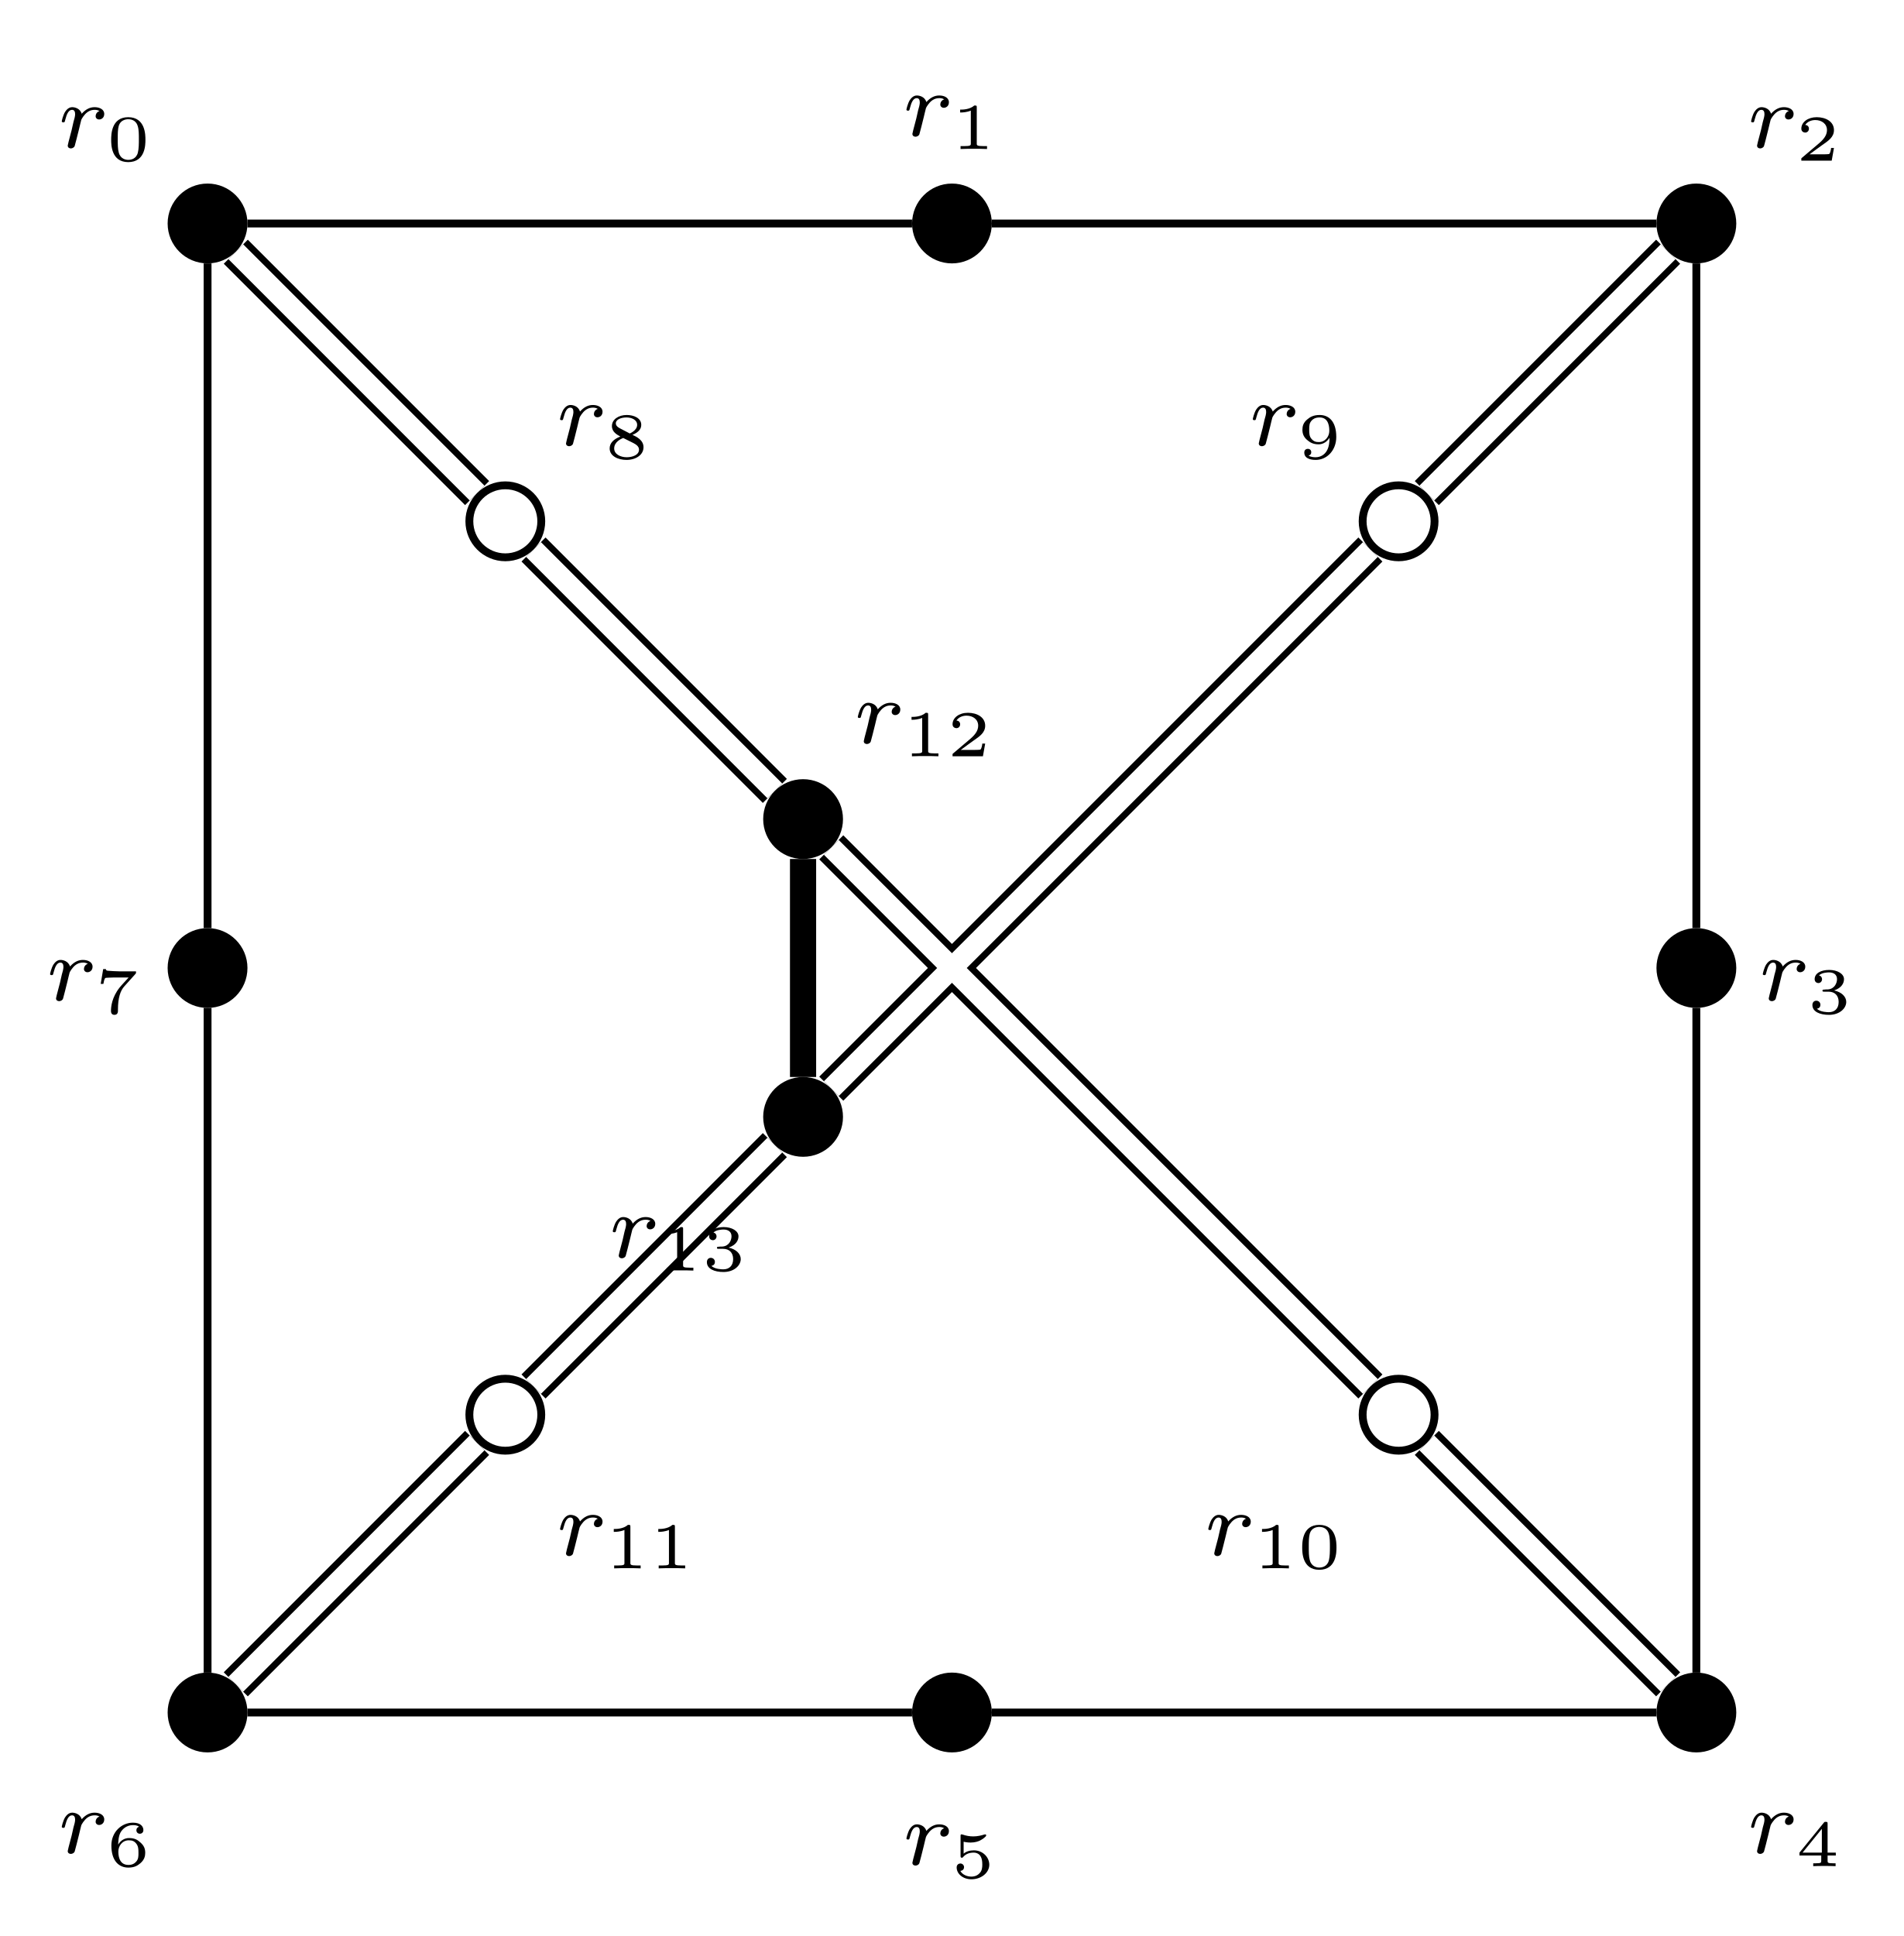
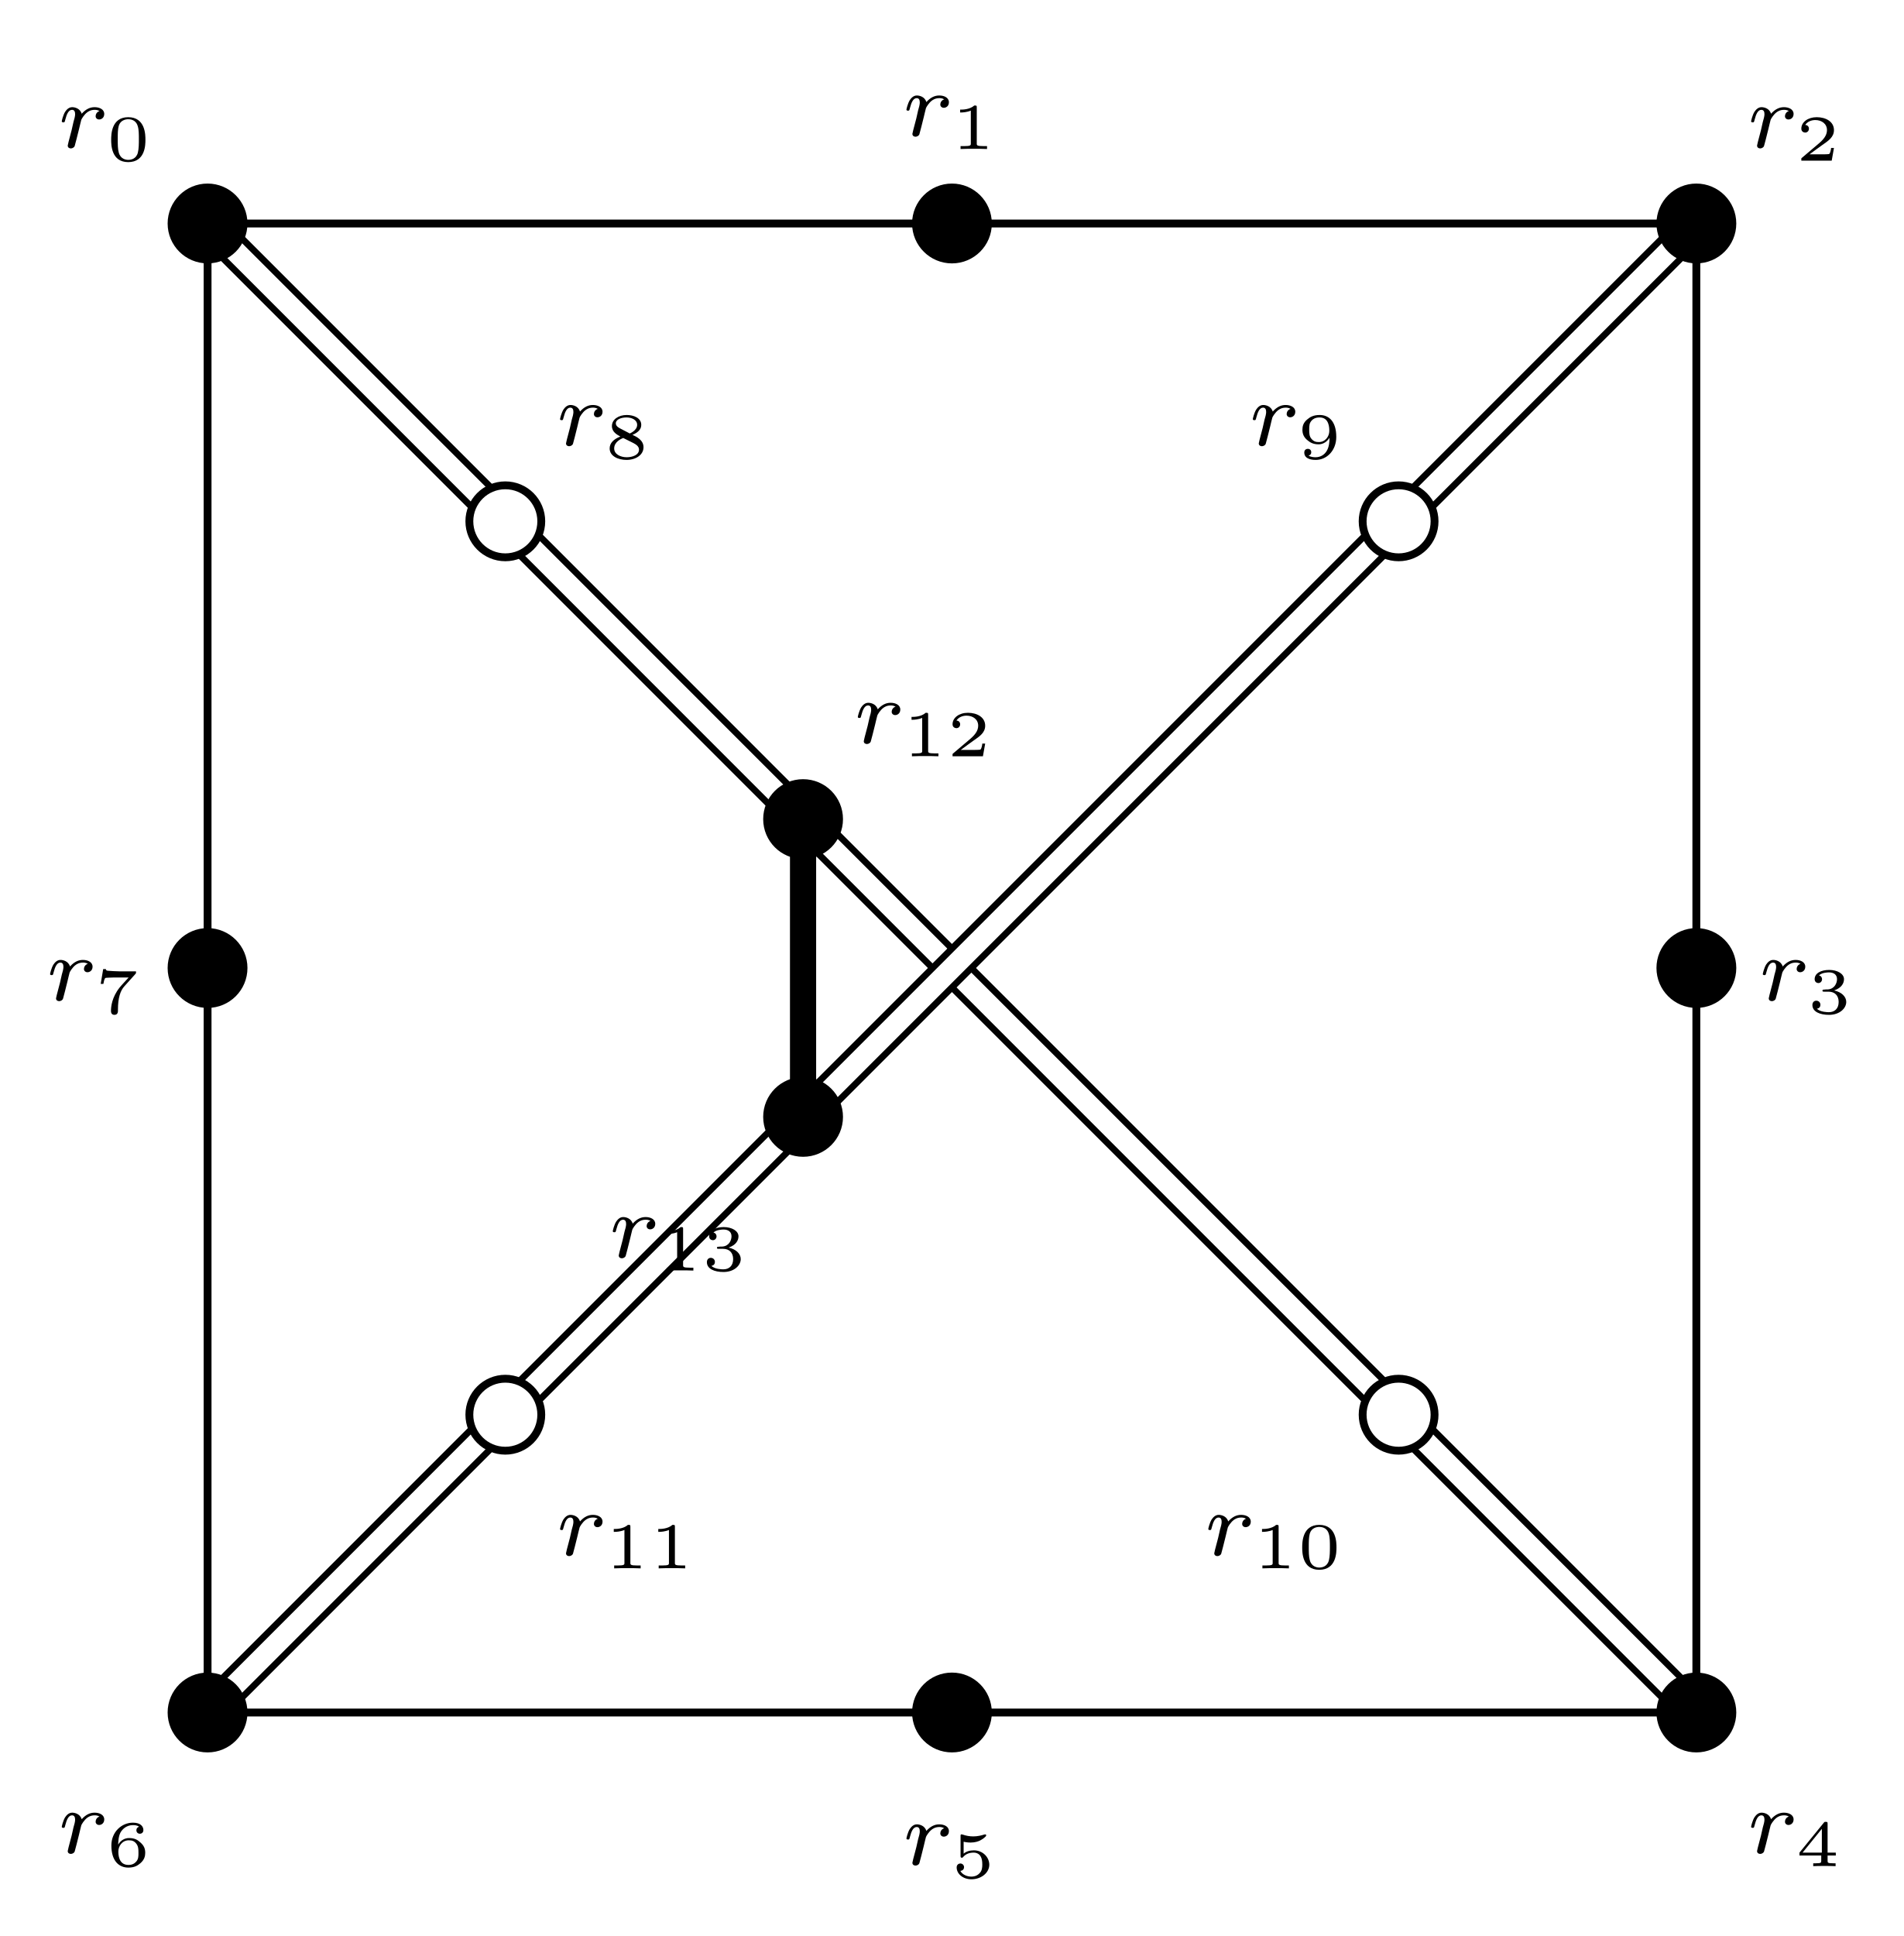
<svg xmlns="http://www.w3.org/2000/svg" xmlns:xlink="http://www.w3.org/1999/xlink" width="144.999pt" height="147.424pt" viewBox="0 0 144.999 147.424">
  <defs>
    <g>
      <g id="glyph-0-0">
        <path d="M 1.641 -1.406 C 1.641 -1.453 1.812 -2.078 1.812 -2.109 C 1.828 -2.172 2.031 -2.516 2.266 -2.688 C 2.328 -2.734 2.516 -2.875 2.828 -2.875 C 2.891 -2.875 3.062 -2.875 3.203 -2.781 C 2.984 -2.719 2.906 -2.516 2.906 -2.391 C 2.906 -2.25 3.016 -2.141 3.172 -2.141 C 3.344 -2.141 3.562 -2.266 3.562 -2.562 C 3.562 -2.922 3.188 -3.078 2.828 -3.078 C 2.469 -3.078 2.156 -2.922 1.844 -2.578 C 1.719 -3 1.297 -3.078 1.125 -3.078 C 0.875 -3.078 0.703 -2.906 0.578 -2.719 C 0.422 -2.453 0.328 -2.047 0.328 -2 C 0.328 -1.922 0.422 -1.922 0.453 -1.922 C 0.547 -1.922 0.547 -1.938 0.594 -2.125 C 0.703 -2.547 0.844 -2.875 1.109 -2.875 C 1.297 -2.875 1.344 -2.719 1.344 -2.531 C 1.344 -2.406 1.281 -2.141 1.219 -1.953 C 1.172 -1.766 1.109 -1.484 1.078 -1.328 L 0.844 -0.438 C 0.828 -0.344 0.781 -0.172 0.781 -0.156 C 0.781 0 0.906 0.062 1.016 0.062 C 1.125 0.062 1.266 0 1.312 -0.125 C 1.328 -0.172 1.406 -0.484 1.453 -0.656 Z M 1.641 -1.406 " />
      </g>
      <g id="glyph-1-0">
        <path d="M 3 -1.594 C 3 -1.953 3 -3.312 1.688 -3.312 C 0.391 -3.312 0.391 -1.953 0.391 -1.594 C 0.391 -1.234 0.391 0.109 1.688 0.109 C 3 0.109 3 -1.234 3 -1.594 Z M 1.688 -0.062 C 1.516 -0.062 1.094 -0.125 0.969 -0.625 C 0.891 -0.891 0.891 -1.25 0.891 -1.656 C 0.891 -2.031 0.891 -2.375 0.969 -2.656 C 1.094 -3.078 1.484 -3.156 1.688 -3.156 C 2.062 -3.156 2.328 -2.969 2.422 -2.609 C 2.5 -2.359 2.5 -1.953 2.5 -1.656 C 2.5 -1.312 2.5 -0.906 2.422 -0.609 C 2.297 -0.125 1.891 -0.062 1.688 -0.062 Z M 1.688 -0.062 " />
      </g>
      <g id="glyph-1-1">
        <path d="M 1.984 -3.172 C 1.984 -3.312 1.969 -3.312 1.797 -3.312 C 1.453 -3 0.891 -3 0.797 -3 L 0.719 -3 L 0.719 -2.781 L 0.797 -2.781 C 0.906 -2.781 1.234 -2.797 1.531 -2.922 L 1.531 -0.422 C 1.531 -0.281 1.531 -0.219 1 -0.219 L 0.75 -0.219 L 0.75 0 C 1.016 -0.016 1.469 -0.016 1.75 -0.016 C 2.047 -0.016 2.484 -0.016 2.766 0 L 2.766 -0.219 L 2.516 -0.219 C 1.984 -0.219 1.984 -0.281 1.984 -0.422 Z M 1.984 -3.172 " />
      </g>
      <g id="glyph-1-2">
        <path d="M 2.938 -0.969 L 2.719 -0.969 C 2.719 -0.875 2.656 -0.562 2.578 -0.516 C 2.547 -0.484 2.125 -0.484 2.047 -0.484 L 1.078 -0.484 C 1.406 -0.719 1.766 -1 2.062 -1.203 C 2.516 -1.516 2.938 -1.797 2.938 -2.328 C 2.938 -2.969 2.328 -3.312 1.625 -3.312 C 0.953 -3.312 0.453 -2.938 0.453 -2.438 C 0.453 -2.188 0.672 -2.141 0.75 -2.141 C 0.875 -2.141 1.031 -2.234 1.031 -2.438 C 1.031 -2.609 0.906 -2.719 0.75 -2.719 C 0.891 -2.953 1.188 -3.094 1.516 -3.094 C 2 -3.094 2.406 -2.812 2.406 -2.328 C 2.406 -1.906 2.109 -1.578 1.734 -1.266 L 0.516 -0.234 C 0.469 -0.188 0.453 -0.188 0.453 -0.156 L 0.453 0 L 2.766 0 Z M 2.938 -0.969 " />
      </g>
      <g id="glyph-1-3">
        <path d="M 1.641 -1.656 C 2.109 -1.656 2.406 -1.359 2.406 -0.875 C 2.406 -0.359 2.094 -0.094 1.656 -0.094 C 1.594 -0.094 1 -0.094 0.75 -0.359 C 0.953 -0.391 1.016 -0.531 1.016 -0.656 C 1.016 -0.844 0.875 -0.969 0.703 -0.969 C 0.547 -0.969 0.406 -0.859 0.406 -0.641 C 0.406 -0.125 0.984 0.109 1.672 0.109 C 2.484 0.109 2.984 -0.391 2.984 -0.875 C 2.984 -1.281 2.625 -1.625 2.062 -1.75 C 2.656 -1.953 2.812 -2.328 2.812 -2.609 C 2.812 -3.016 2.312 -3.312 1.688 -3.312 C 1.062 -3.312 0.578 -3.062 0.578 -2.609 C 0.578 -2.375 0.766 -2.312 0.859 -2.312 C 1 -2.312 1.141 -2.422 1.141 -2.609 C 1.141 -2.719 1.078 -2.859 0.906 -2.891 C 1.109 -3.109 1.562 -3.125 1.672 -3.125 C 2.031 -3.125 2.281 -2.953 2.281 -2.609 C 2.281 -2.312 2.094 -1.859 1.578 -1.828 C 1.438 -1.828 1.422 -1.828 1.281 -1.812 C 1.234 -1.812 1.172 -1.812 1.172 -1.734 C 1.172 -1.656 1.219 -1.656 1.312 -1.656 Z M 1.641 -1.656 " />
      </g>
      <g id="glyph-1-4">
        <path d="M 3.078 -0.812 L 3.078 -1.031 L 2.453 -1.031 L 2.453 -3.219 C 2.453 -3.344 2.453 -3.375 2.312 -3.375 C 2.219 -3.375 2.219 -3.375 2.156 -3.297 L 0.312 -1.031 L 0.312 -0.812 L 1.969 -0.812 L 1.969 -0.422 C 1.969 -0.266 1.969 -0.219 1.547 -0.219 L 1.359 -0.219 L 1.359 0 C 1.594 -0.016 1.922 -0.016 2.219 -0.016 C 2.5 -0.016 2.828 -0.016 3.062 0 L 3.062 -0.219 L 2.891 -0.219 C 2.453 -0.219 2.453 -0.266 2.453 -0.422 L 2.453 -0.812 Z M 2.016 -2.844 L 2.016 -1.031 L 0.547 -1.031 Z M 2.016 -2.844 " />
      </g>
      <g id="glyph-1-5">
        <path d="M 0.984 -2.75 C 1.234 -2.688 1.469 -2.688 1.516 -2.688 C 1.859 -2.688 2.109 -2.781 2.234 -2.844 C 2.359 -2.906 2.703 -3.125 2.703 -3.234 C 2.703 -3.312 2.641 -3.312 2.625 -3.312 C 2.609 -3.312 2.609 -3.312 2.547 -3.297 C 2.359 -3.234 2.047 -3.156 1.719 -3.156 C 1.438 -3.156 1.172 -3.203 0.906 -3.297 C 0.844 -3.312 0.844 -3.312 0.828 -3.312 C 0.75 -3.312 0.75 -3.266 0.75 -3.188 L 0.75 -1.688 C 0.75 -1.594 0.75 -1.531 0.859 -1.531 C 0.906 -1.531 0.906 -1.547 0.953 -1.594 C 1.141 -1.812 1.406 -1.922 1.75 -1.922 C 2.031 -1.922 2.203 -1.766 2.266 -1.656 C 2.375 -1.484 2.406 -1.266 2.406 -1.016 C 2.406 -0.812 2.391 -0.531 2.188 -0.344 C 1.969 -0.109 1.688 -0.094 1.578 -0.094 C 1.25 -0.094 0.891 -0.234 0.734 -0.531 C 0.938 -0.547 1.016 -0.688 1.016 -0.812 C 1.016 -0.969 0.891 -1.094 0.734 -1.094 C 0.625 -1.094 0.453 -1.016 0.453 -0.797 C 0.453 -0.297 0.938 0.109 1.578 0.109 C 2.328 0.109 2.938 -0.391 2.938 -1 C 2.938 -1.562 2.453 -2.094 1.766 -2.094 C 1.453 -2.094 1.188 -2.016 0.984 -1.844 Z M 0.984 -2.75 " />
      </g>
      <g id="glyph-1-6">
        <path d="M 0.922 -1.641 C 0.938 -1.859 0.938 -2.266 1.109 -2.578 C 1.266 -2.844 1.578 -3.125 2.047 -3.125 C 2.141 -3.125 2.375 -3.125 2.516 -3 C 2.438 -2.984 2.312 -2.906 2.312 -2.734 C 2.312 -2.578 2.422 -2.469 2.578 -2.469 C 2.656 -2.469 2.844 -2.516 2.844 -2.75 C 2.844 -3.016 2.641 -3.312 2.047 -3.312 C 1.188 -3.312 0.406 -2.609 0.406 -1.578 C 0.406 -0.391 0.984 0.109 1.703 0.109 C 2.203 0.109 2.438 -0.078 2.609 -0.219 C 2.922 -0.484 2.984 -0.766 2.984 -1.016 C 2.984 -1.328 2.891 -1.562 2.625 -1.797 C 2.406 -2 2.188 -2.141 1.75 -2.141 C 1.453 -2.141 1.141 -2 0.922 -1.641 Z M 1.703 -0.094 C 0.938 -0.094 0.938 -0.922 0.938 -1.125 C 0.938 -1.516 1.219 -1.969 1.734 -1.969 C 2 -1.969 2.156 -1.906 2.312 -1.703 C 2.453 -1.516 2.469 -1.312 2.469 -1.031 C 2.469 -0.734 2.469 -0.547 2.297 -0.344 C 2.156 -0.188 1.984 -0.094 1.703 -0.094 Z M 1.703 -0.094 " />
      </g>
      <g id="glyph-1-7">
        <path d="M 3.109 -2.984 C 3.156 -3.031 3.156 -3.047 3.172 -3.078 L 3.172 -3.203 L 1.953 -3.203 C 1.828 -3.203 1.094 -3.234 1.016 -3.25 C 0.891 -3.266 0.891 -3.312 0.875 -3.375 L 0.672 -3.375 L 0.484 -2.25 L 0.688 -2.25 C 0.703 -2.328 0.75 -2.641 0.844 -2.703 C 0.875 -2.719 1.344 -2.734 1.422 -2.734 L 2.609 -2.734 C 2.391 -2.484 2.125 -2.219 1.922 -1.969 C 1.328 -1.219 1.266 -0.5 1.266 -0.188 C 1.266 0.078 1.438 0.109 1.531 0.109 C 1.797 0.109 1.797 -0.141 1.797 -0.203 L 1.797 -0.297 C 1.797 -1.188 1.984 -1.734 2.281 -2.062 Z M 3.109 -2.984 " />
      </g>
      <g id="glyph-1-8">
        <path d="M 2.141 -1.797 C 2.656 -2.016 2.812 -2.281 2.812 -2.562 C 2.812 -3.078 2.25 -3.312 1.703 -3.312 C 1.078 -3.312 0.578 -2.969 0.578 -2.469 C 0.578 -2.016 0.969 -1.812 1.219 -1.672 C 0.703 -1.469 0.406 -1.172 0.406 -0.766 C 0.406 -0.172 1.062 0.109 1.688 0.109 C 2.391 0.109 2.984 -0.266 2.984 -0.859 C 2.984 -1.391 2.469 -1.656 2.141 -1.797 Z M 1.156 -2.312 C 0.953 -2.422 0.875 -2.547 0.875 -2.672 C 0.875 -2.984 1.297 -3.125 1.688 -3.125 C 2.094 -3.125 2.5 -2.938 2.5 -2.562 C 2.5 -2.125 1.938 -1.906 1.938 -1.906 C 1.922 -1.906 1.922 -1.906 1.875 -1.938 Z M 1.438 -1.562 L 2.219 -1.172 C 2.391 -1.078 2.641 -0.938 2.641 -0.672 C 2.641 -0.266 2.141 -0.094 1.703 -0.094 C 1.25 -0.094 0.75 -0.312 0.75 -0.766 C 0.75 -1.266 1.281 -1.5 1.438 -1.562 Z M 1.438 -1.562 " />
      </g>
      <g id="glyph-1-9">
        <path d="M 2.469 -1.578 C 2.469 -1.266 2.438 -0.891 2.266 -0.594 C 2.109 -0.312 1.812 -0.094 1.406 -0.094 C 1.359 -0.094 1.047 -0.094 0.875 -0.219 C 1 -0.25 1.078 -0.344 1.078 -0.469 C 1.078 -0.641 0.969 -0.734 0.812 -0.734 C 0.734 -0.734 0.547 -0.688 0.547 -0.453 C 0.547 0.109 1.281 0.109 1.422 0.109 C 2.266 0.109 2.984 -0.609 2.984 -1.641 C 2.984 -2.844 2.406 -3.312 1.719 -3.312 C 1.219 -3.312 0.969 -3.141 0.766 -2.969 C 0.469 -2.719 0.406 -2.453 0.406 -2.188 C 0.406 -1.906 0.484 -1.656 0.75 -1.422 C 0.984 -1.219 1.219 -1.078 1.641 -1.078 C 1.844 -1.078 2.203 -1.156 2.469 -1.578 Z M 1.656 -1.25 C 1.453 -1.25 1.266 -1.281 1.078 -1.516 C 0.938 -1.688 0.922 -1.906 0.922 -2.188 C 0.922 -2.547 0.938 -2.703 1.125 -2.906 C 1.203 -2.984 1.359 -3.125 1.719 -3.125 C 2.453 -3.125 2.453 -2.312 2.453 -2.094 C 2.453 -1.688 2.156 -1.25 1.656 -1.25 Z M 1.656 -1.25 " />
      </g>
    </g>
+     <clipPath id="clip-0">
+       <path clip-rule="nonzero" d="M 69 71 L 145 71 L 145 147.426 L 69 147.426 Z M 69 71 " />
+     </clipPath>
+     <clipPath id="clip-1">
+       <path clip-rule="nonzero" d="M 83 85 L 145 85 L 145 147.426 L 83 147.426 Z M 83 85 " />
+     </clipPath>
+     <clipPath id="clip-2">
+       <path clip-rule="nonzero" d="M 0 71 L 76 71 L 76 147.426 L 0 147.426 Z M 0 71 " />
+     </clipPath>
+     <clipPath id="clip-3">
+       <path clip-rule="nonzero" d="M 0 85 L 62 85 L 62 147.426 L 0 147.426 Z M 0 85 " />
+     </clipPath>
  </defs>
-   <path fill="none" stroke-width="0.598" stroke-linecap="butt" stroke-linejoin="miter" stroke="rgb(0%, 0%, 0%)" stroke-opacity="1" stroke-miterlimit="10" d="M 3.037 -0.001 L 53.654 -0.001 " transform="matrix(1, 0, 0, -1, 15.807, 17.019)" />
-   <path fill="none" stroke-width="0.598" stroke-linecap="butt" stroke-linejoin="miter" stroke="rgb(0%, 0%, 0%)" stroke-opacity="1" stroke-miterlimit="10" d="M 59.732 -0.001 L 110.345 -0.001 " transform="matrix(1, 0, 0, -1, 15.807, 17.019)" />
-   <path fill="none" stroke-width="0.598" stroke-linecap="butt" stroke-linejoin="miter" stroke="rgb(0%, 0%, 0%)" stroke-opacity="1" stroke-miterlimit="10" d="M 113.384 -3.04 L 113.384 -53.653 " transform="matrix(1, 0, 0, -1, 15.807, 17.019)" />
-   <path fill="none" stroke-width="0.598" stroke-linecap="butt" stroke-linejoin="miter" stroke="rgb(0%, 0%, 0%)" stroke-opacity="1" stroke-miterlimit="10" d="M 113.384 -59.731 L 113.384 -110.348 " transform="matrix(1, 0, 0, -1, 15.807, 17.019)" />
-   <path fill="none" stroke-width="0.598" stroke-linecap="butt" stroke-linejoin="miter" stroke="rgb(0%, 0%, 0%)" stroke-opacity="1" stroke-miterlimit="10" d="M 110.345 -113.387 L 59.732 -113.387 " transform="matrix(1, 0, 0, -1, 15.807, 17.019)" />
-   <path fill="none" stroke-width="0.598" stroke-linecap="butt" stroke-linejoin="miter" stroke="rgb(0%, 0%, 0%)" stroke-opacity="1" stroke-miterlimit="10" d="M 53.654 -113.387 L 3.037 -113.387 " transform="matrix(1, 0, 0, -1, 15.807, 17.019)" />
-   <path fill="none" stroke-width="0.598" stroke-linecap="butt" stroke-linejoin="miter" stroke="rgb(0%, 0%, 0%)" stroke-opacity="1" stroke-miterlimit="10" d="M 0.002 -110.348 L 0.002 -59.731 " transform="matrix(1, 0, 0, -1, 15.807, 17.019)" />
-   <path fill="none" stroke-width="0.598" stroke-linecap="butt" stroke-linejoin="miter" stroke="rgb(0%, 0%, 0%)" stroke-opacity="1" stroke-miterlimit="10" d="M 0.002 -53.653 L 0.002 -3.04 " transform="matrix(1, 0, 0, -1, 15.807, 17.019)" />
-   <path fill="none" stroke-width="2.59" stroke-linecap="butt" stroke-linejoin="miter" stroke="rgb(0%, 0%, 0%)" stroke-opacity="1" stroke-miterlimit="10" d="M 2.15 -2.149 L 20.529 -20.528 M 111.236 -2.149 L 92.857 -20.528 M 111.236 -111.239 L 92.857 -92.856 M 2.15 -111.239 L 20.529 -92.856 M 24.826 -24.825 L 43.205 -43.208 M 47.502 -47.504 L 88.56 -88.559 M 88.56 -24.825 L 47.502 -65.883 M 43.205 -70.18 L 24.826 -88.559 " transform="matrix(1, 0, 0, -1, 15.807, 17.019)" />
-   <path fill="none" stroke-width="1.594" stroke-linecap="butt" stroke-linejoin="miter" stroke="rgb(100%, 100%, 100%)" stroke-opacity="1" stroke-miterlimit="10" d="M 2.15 -2.149 L 20.529 -20.528 M 111.236 -2.149 L 92.857 -20.528 M 111.236 -111.239 L 92.857 -92.856 M 2.15 -111.239 L 20.529 -92.856 M 24.826 -24.825 L 43.205 -43.208 M 47.502 -47.504 L 88.56 -88.559 M 88.56 -24.825 L 47.502 -65.883 M 43.205 -70.18 L 24.826 -88.559 " transform="matrix(1, 0, 0, -1, 15.807, 17.019)" />
-   <path fill="none" stroke-width="1.993" stroke-linecap="butt" stroke-linejoin="miter" stroke="rgb(0%, 0%, 0%)" stroke-opacity="1" stroke-miterlimit="10" d="M 45.353 -48.391 L 45.353 -64.993 " transform="matrix(1, 0, 0, -1, 15.807, 17.019)" />
+   <path fill="none" stroke-width="0.598" stroke-linecap="butt" stroke-linejoin="miter" stroke="rgb(0%, 0%, 0%)" stroke-opacity="1" stroke-miterlimit="10" d="M 0.002 -0.001 L 56.693 -0.001 " transform="matrix(1, 0, 0, -1, 15.807, 17.019)" />
+   <path fill="none" stroke-width="0.598" stroke-linecap="butt" stroke-linejoin="miter" stroke="rgb(0%, 0%, 0%)" stroke-opacity="1" stroke-miterlimit="10" d="M 56.693 -0.001 L 113.384 -0.001 " transform="matrix(1, 0, 0, -1, 15.807, 17.019)" />
+   <path fill="none" stroke-width="0.598" stroke-linecap="butt" stroke-linejoin="miter" stroke="rgb(0%, 0%, 0%)" stroke-opacity="1" stroke-miterlimit="10" d="M 113.384 -0.001 L 113.384 -56.692 " transform="matrix(1, 0, 0, -1, 15.807, 17.019)" />
+   <path fill="none" stroke-width="0.598" stroke-linecap="butt" stroke-linejoin="miter" stroke="rgb(0%, 0%, 0%)" stroke-opacity="1" stroke-miterlimit="10" d="M 113.384 -56.692 L 113.384 -113.387 " transform="matrix(1, 0, 0, -1, 15.807, 17.019)" />
+   <path fill="none" stroke-width="0.598" stroke-linecap="butt" stroke-linejoin="miter" stroke="rgb(0%, 0%, 0%)" stroke-opacity="1" stroke-miterlimit="10" d="M 113.384 -113.387 L 56.693 -113.387 " transform="matrix(1, 0, 0, -1, 15.807, 17.019)" />
+   <path fill="none" stroke-width="0.598" stroke-linecap="butt" stroke-linejoin="miter" stroke="rgb(0%, 0%, 0%)" stroke-opacity="1" stroke-miterlimit="10" d="M 56.693 -113.387 L 0.002 -113.387 " transform="matrix(1, 0, 0, -1, 15.807, 17.019)" />
+   <path fill="none" stroke-width="0.598" stroke-linecap="butt" stroke-linejoin="miter" stroke="rgb(0%, 0%, 0%)" stroke-opacity="1" stroke-miterlimit="10" d="M 0.002 -113.387 L 0.002 -56.692 " transform="matrix(1, 0, 0, -1, 15.807, 17.019)" />
+   <path fill="none" stroke-width="0.598" stroke-linecap="butt" stroke-linejoin="miter" stroke="rgb(0%, 0%, 0%)" stroke-opacity="1" stroke-miterlimit="10" d="M 0.002 -56.692 L 0.002 -0.001 " transform="matrix(1, 0, 0, -1, 15.807, 17.019)" />
+   <path fill="none" stroke-width="2.59" stroke-linecap="butt" stroke-linejoin="miter" stroke="rgb(0%, 0%, 0%)" stroke-opacity="1" stroke-miterlimit="10" d="M 0.002 -0.001 L 22.677 -22.676 " transform="matrix(1, 0, 0, -1, 15.807, 17.019)" />
+   <path fill="none" stroke-width="1.594" stroke-linecap="butt" stroke-linejoin="miter" stroke="rgb(100%, 100%, 100%)" stroke-opacity="1" stroke-miterlimit="10" d="M 0.002 -0.001 L 22.677 -22.676 " transform="matrix(1, 0, 0, -1, 15.807, 17.019)" />
+   <path fill="none" stroke-width="2.59" stroke-linecap="butt" stroke-linejoin="miter" stroke="rgb(0%, 0%, 0%)" stroke-opacity="1" stroke-miterlimit="10" d="M 113.384 -0.001 L 90.709 -22.676 " transform="matrix(1, 0, 0, -1, 15.807, 17.019)" />
+   <path fill="none" stroke-width="1.594" stroke-linecap="butt" stroke-linejoin="miter" stroke="rgb(100%, 100%, 100%)" stroke-opacity="1" stroke-miterlimit="10" d="M 113.384 -0.001 L 90.709 -22.676 " transform="matrix(1, 0, 0, -1, 15.807, 17.019)" />
+   <g clip-path="url(#clip-0)">
+     <path fill="none" stroke-width="2.59" stroke-linecap="butt" stroke-linejoin="miter" stroke="rgb(0%, 0%, 0%)" stroke-opacity="1" stroke-miterlimit="10" d="M 113.384 -113.387 L 90.709 -90.708 " transform="matrix(1, 0, 0, -1, 15.807, 17.019)" />
+   </g>
+   <g clip-path="url(#clip-1)">
+     <path fill="none" stroke-width="1.594" stroke-linecap="butt" stroke-linejoin="miter" stroke="rgb(100%, 100%, 100%)" stroke-opacity="1" stroke-miterlimit="10" d="M 113.384 -113.387 L 90.709 -90.708 " transform="matrix(1, 0, 0, -1, 15.807, 17.019)" />
+   </g>
+   <g clip-path="url(#clip-2)">
+     <path fill="none" stroke-width="2.59" stroke-linecap="butt" stroke-linejoin="miter" stroke="rgb(0%, 0%, 0%)" stroke-opacity="1" stroke-miterlimit="10" d="M 0.002 -113.387 L 22.677 -90.708 " transform="matrix(1, 0, 0, -1, 15.807, 17.019)" />
+   </g>
+   <g clip-path="url(#clip-3)">
+     <path fill="none" stroke-width="1.594" stroke-linecap="butt" stroke-linejoin="miter" stroke="rgb(100%, 100%, 100%)" stroke-opacity="1" stroke-miterlimit="10" d="M 0.002 -113.387 L 22.677 -90.708 " transform="matrix(1, 0, 0, -1, 15.807, 17.019)" />
+   </g>
+   <path fill="none" stroke-width="2.59" stroke-linecap="butt" stroke-linejoin="miter" stroke="rgb(0%, 0%, 0%)" stroke-opacity="1" stroke-miterlimit="10" d="M 22.677 -22.676 L 45.353 -45.356 " transform="matrix(1, 0, 0, -1, 15.807, 17.019)" />
+   <path fill="none" stroke-width="1.594" stroke-linecap="butt" stroke-linejoin="miter" stroke="rgb(100%, 100%, 100%)" stroke-opacity="1" stroke-miterlimit="10" d="M 22.677 -22.676 L 45.353 -45.356 " transform="matrix(1, 0, 0, -1, 15.807, 17.019)" />
+   <path fill="none" stroke-width="2.59" stroke-linecap="butt" stroke-linejoin="miter" stroke="rgb(0%, 0%, 0%)" stroke-opacity="1" stroke-miterlimit="10" d="M 45.353 -45.356 L 90.709 -90.708 " transform="matrix(1, 0, 0, -1, 15.807, 17.019)" />
+   <path fill="none" stroke-width="1.594" stroke-linecap="butt" stroke-linejoin="miter" stroke="rgb(100%, 100%, 100%)" stroke-opacity="1" stroke-miterlimit="10" d="M 45.353 -45.356 L 90.709 -90.708 " transform="matrix(1, 0, 0, -1, 15.807, 17.019)" />
+   <path fill="none" stroke-width="2.59" stroke-linecap="butt" stroke-linejoin="miter" stroke="rgb(0%, 0%, 0%)" stroke-opacity="1" stroke-miterlimit="10" d="M 90.709 -22.676 L 45.353 -68.032 " transform="matrix(1, 0, 0, -1, 15.807, 17.019)" />
+   <path fill="none" stroke-width="1.594" stroke-linecap="butt" stroke-linejoin="miter" stroke="rgb(100%, 100%, 100%)" stroke-opacity="1" stroke-miterlimit="10" d="M 90.709 -22.676 L 45.353 -68.032 " transform="matrix(1, 0, 0, -1, 15.807, 17.019)" />
+   <path fill="none" stroke-width="2.59" stroke-linecap="butt" stroke-linejoin="miter" stroke="rgb(0%, 0%, 0%)" stroke-opacity="1" stroke-miterlimit="10" d="M 45.353 -68.032 L 22.677 -90.708 " transform="matrix(1, 0, 0, -1, 15.807, 17.019)" />
+   <path fill="none" stroke-width="1.594" stroke-linecap="butt" stroke-linejoin="miter" stroke="rgb(100%, 100%, 100%)" stroke-opacity="1" stroke-miterlimit="10" d="M 45.353 -68.032 L 22.677 -90.708 " transform="matrix(1, 0, 0, -1, 15.807, 17.019)" />
+   <path fill="none" stroke-width="1.993" stroke-linecap="butt" stroke-linejoin="miter" stroke="rgb(0%, 0%, 0%)" stroke-opacity="1" stroke-miterlimit="10" d="M 45.353 -45.356 L 45.353 -68.032 " transform="matrix(1, 0, 0, -1, 15.807, 17.019)" />
  <path fill-rule="nonzero" fill="rgb(0%, 0%, 0%)" fill-opacity="1" stroke-width="0.598" stroke-linecap="butt" stroke-linejoin="miter" stroke="rgb(0%, 0%, 0%)" stroke-opacity="1" stroke-miterlimit="10" d="M 2.74 -0.001 C 2.74 1.511 1.513 2.742 0.002 2.742 C -1.514 2.742 -2.741 1.511 -2.741 -0.001 C -2.741 -1.512 -1.514 -2.739 0.002 -2.739 C 1.513 -2.739 2.74 -1.512 2.74 -0.001 Z M 2.74 -0.001 " transform="matrix(1, 0, 0, -1, 15.807, 17.019)" />
  <g fill="rgb(0%, 0%, 0%)" fill-opacity="1">
    <use xlink:href="#glyph-0-0" x="4.377" y="11.239" />
  </g>
  <g fill="rgb(0%, 0%, 0%)" fill-opacity="1">
    <use xlink:href="#glyph-1-0" x="8.076" y="12.236" />
  </g>
  <path fill-rule="nonzero" fill="rgb(0%, 0%, 0%)" fill-opacity="1" stroke-width="0.598" stroke-linecap="butt" stroke-linejoin="miter" stroke="rgb(0%, 0%, 0%)" stroke-opacity="1" stroke-miterlimit="10" d="M 59.431 -0.001 C 59.431 1.511 58.205 2.742 56.693 2.742 C 55.181 2.742 53.955 1.511 53.955 -0.001 C 53.955 -1.512 55.181 -2.739 56.693 -2.739 C 58.205 -2.739 59.431 -1.512 59.431 -0.001 Z M 59.431 -0.001 " transform="matrix(1, 0, 0, -1, 15.807, 17.019)" />
  <g fill="rgb(0%, 0%, 0%)" fill-opacity="1">
    <use xlink:href="#glyph-0-0" x="68.706" y="10.349" />
  </g>
  <g fill="rgb(0%, 0%, 0%)" fill-opacity="1">
    <use xlink:href="#glyph-1-1" x="72.405" y="11.346" />
  </g>
  <path fill-rule="nonzero" fill="rgb(0%, 0%, 0%)" fill-opacity="1" stroke-width="0.598" stroke-linecap="butt" stroke-linejoin="miter" stroke="rgb(0%, 0%, 0%)" stroke-opacity="1" stroke-miterlimit="10" d="M 116.127 -0.001 C 116.127 1.511 114.9 2.742 113.384 2.742 C 111.873 2.742 110.646 1.511 110.646 -0.001 C 110.646 -1.512 111.873 -2.739 113.384 -2.739 C 114.9 -2.739 116.127 -1.512 116.127 -0.001 Z M 116.127 -0.001 " transform="matrix(1, 0, 0, -1, 15.807, 17.019)" />
  <g fill="rgb(0%, 0%, 0%)" fill-opacity="1">
    <use xlink:href="#glyph-0-0" x="133.035" y="11.239" />
  </g>
  <g fill="rgb(0%, 0%, 0%)" fill-opacity="1">
    <use xlink:href="#glyph-1-2" x="136.734" y="12.236" />
  </g>
  <path fill-rule="nonzero" fill="rgb(0%, 0%, 0%)" fill-opacity="1" stroke-width="0.598" stroke-linecap="butt" stroke-linejoin="miter" stroke="rgb(0%, 0%, 0%)" stroke-opacity="1" stroke-miterlimit="10" d="M 116.127 -56.692 C 116.127 -55.18 114.9 -53.954 113.384 -53.954 C 111.873 -53.954 110.646 -55.18 110.646 -56.692 C 110.646 -58.208 111.873 -59.434 113.384 -59.434 C 114.9 -59.434 116.127 -58.208 116.127 -56.692 Z M 116.127 -56.692 " transform="matrix(1, 0, 0, -1, 15.807, 17.019)" />
  <g fill="rgb(0%, 0%, 0%)" fill-opacity="1">
    <use xlink:href="#glyph-0-0" x="133.925" y="76.175" />
  </g>
  <g fill="rgb(0%, 0%, 0%)" fill-opacity="1">
    <use xlink:href="#glyph-1-3" x="137.624" y="77.171" />
  </g>
  <path fill-rule="nonzero" fill="rgb(0%, 0%, 0%)" fill-opacity="1" stroke-width="0.598" stroke-linecap="butt" stroke-linejoin="miter" stroke="rgb(0%, 0%, 0%)" stroke-opacity="1" stroke-miterlimit="10" d="M 116.127 -113.387 C 116.127 -111.872 114.9 -110.645 113.384 -110.645 C 111.873 -110.645 110.646 -111.872 110.646 -113.387 C 110.646 -114.899 111.873 -116.126 113.384 -116.126 C 114.9 -116.126 116.127 -114.899 116.127 -113.387 Z M 116.127 -113.387 " transform="matrix(1, 0, 0, -1, 15.807, 17.019)" />
  <g fill="rgb(0%, 0%, 0%)" fill-opacity="1">
    <use xlink:href="#glyph-0-0" x="133.035" y="141.11" />
  </g>
  <g fill="rgb(0%, 0%, 0%)" fill-opacity="1">
    <use xlink:href="#glyph-1-4" x="136.734" y="142.106" />
  </g>
  <path fill-rule="nonzero" fill="rgb(0%, 0%, 0%)" fill-opacity="1" stroke-width="0.598" stroke-linecap="butt" stroke-linejoin="miter" stroke="rgb(0%, 0%, 0%)" stroke-opacity="1" stroke-miterlimit="10" d="M 59.431 -113.387 C 59.431 -111.872 58.205 -110.645 56.693 -110.645 C 55.181 -110.645 53.955 -111.872 53.955 -113.387 C 53.955 -114.899 55.181 -116.126 56.693 -116.126 C 58.205 -116.126 59.431 -114.899 59.431 -113.387 Z M 59.431 -113.387 " transform="matrix(1, 0, 0, -1, 15.807, 17.019)" />
  <g fill="rgb(0%, 0%, 0%)" fill-opacity="1">
    <use xlink:href="#glyph-0-0" x="68.706" y="142" />
  </g>
  <g fill="rgb(0%, 0%, 0%)" fill-opacity="1">
    <use xlink:href="#glyph-1-5" x="72.405" y="142.996" />
  </g>
  <path fill-rule="nonzero" fill="rgb(0%, 0%, 0%)" fill-opacity="1" stroke-width="0.598" stroke-linecap="butt" stroke-linejoin="miter" stroke="rgb(0%, 0%, 0%)" stroke-opacity="1" stroke-miterlimit="10" d="M 2.74 -113.387 C 2.74 -111.872 1.513 -110.645 0.002 -110.645 C -1.514 -110.645 -2.741 -111.872 -2.741 -113.387 C -2.741 -114.899 -1.514 -116.126 0.002 -116.126 C 1.513 -116.126 2.74 -114.899 2.74 -113.387 Z M 2.74 -113.387 " transform="matrix(1, 0, 0, -1, 15.807, 17.019)" />
  <g fill="rgb(0%, 0%, 0%)" fill-opacity="1">
    <use xlink:href="#glyph-0-0" x="4.377" y="141.11" />
  </g>
  <g fill="rgb(0%, 0%, 0%)" fill-opacity="1">
    <use xlink:href="#glyph-1-6" x="8.076" y="142.106" />
  </g>
  <path fill-rule="nonzero" fill="rgb(0%, 0%, 0%)" fill-opacity="1" stroke-width="0.598" stroke-linecap="butt" stroke-linejoin="miter" stroke="rgb(0%, 0%, 0%)" stroke-opacity="1" stroke-miterlimit="10" d="M 2.74 -56.692 C 2.74 -55.18 1.513 -53.954 0.002 -53.954 C -1.514 -53.954 -2.741 -55.18 -2.741 -56.692 C -2.741 -58.208 -1.514 -59.434 0.002 -59.434 C 1.513 -59.434 2.74 -58.208 2.74 -56.692 Z M 2.74 -56.692 " transform="matrix(1, 0, 0, -1, 15.807, 17.019)" />
  <g fill="rgb(0%, 0%, 0%)" fill-opacity="1">
    <use xlink:href="#glyph-0-0" x="3.487" y="76.175" />
  </g>
  <g fill="rgb(0%, 0%, 0%)" fill-opacity="1">
    <use xlink:href="#glyph-1-7" x="7.186" y="77.171" />
  </g>
  <path fill-rule="nonzero" fill="rgb(100%, 100%, 100%)" fill-opacity="1" stroke-width="0.598" stroke-linecap="butt" stroke-linejoin="miter" stroke="rgb(0%, 0%, 0%)" stroke-opacity="1" stroke-miterlimit="10" d="M 25.416 -22.676 C 25.416 -21.165 24.189 -19.938 22.677 -19.938 C 21.166 -19.938 19.939 -21.165 19.939 -22.676 C 19.939 -24.192 21.166 -25.419 22.677 -25.419 C 24.189 -25.419 25.416 -24.192 25.416 -22.676 Z M 25.416 -22.676 " transform="matrix(1, 0, 0, -1, 15.807, 17.019)" />
  <g fill="rgb(0%, 0%, 0%)" fill-opacity="1">
    <use xlink:href="#glyph-0-0" x="42.326" y="33.917" />
  </g>
  <g fill="rgb(0%, 0%, 0%)" fill-opacity="1">
    <use xlink:href="#glyph-1-8" x="46.025" y="34.913" />
  </g>
  <path fill-rule="nonzero" fill="rgb(100%, 100%, 100%)" fill-opacity="1" stroke-width="0.598" stroke-linecap="butt" stroke-linejoin="miter" stroke="rgb(0%, 0%, 0%)" stroke-opacity="1" stroke-miterlimit="10" d="M 93.447 -22.676 C 93.447 -21.165 92.22 -19.938 90.709 -19.938 C 89.197 -19.938 87.97 -21.165 87.97 -22.676 C 87.97 -24.192 89.197 -25.419 90.709 -25.419 C 92.22 -25.419 93.447 -24.192 93.447 -22.676 Z M 93.447 -22.676 " transform="matrix(1, 0, 0, -1, 15.807, 17.019)" />
  <g fill="rgb(0%, 0%, 0%)" fill-opacity="1">
    <use xlink:href="#glyph-0-0" x="95.085" y="33.917" />
  </g>
  <g fill="rgb(0%, 0%, 0%)" fill-opacity="1">
    <use xlink:href="#glyph-1-9" x="98.785" y="34.913" />
  </g>
  <path fill-rule="nonzero" fill="rgb(100%, 100%, 100%)" fill-opacity="1" stroke-width="0.598" stroke-linecap="butt" stroke-linejoin="miter" stroke="rgb(0%, 0%, 0%)" stroke-opacity="1" stroke-miterlimit="10" d="M 93.447 -90.708 C 93.447 -89.196 92.22 -87.969 90.709 -87.969 C 89.197 -87.969 87.97 -89.196 87.97 -90.708 C 87.97 -92.223 89.197 -93.45 90.709 -93.45 C 92.22 -93.45 93.447 -92.223 93.447 -90.708 Z M 93.447 -90.708 " transform="matrix(1, 0, 0, -1, 15.807, 17.019)" />
  <g fill="rgb(0%, 0%, 0%)" fill-opacity="1">
    <use xlink:href="#glyph-0-0" x="91.695" y="118.433" />
  </g>
  <g fill="rgb(0%, 0%, 0%)" fill-opacity="1">
    <use xlink:href="#glyph-1-1" x="95.394" y="119.429" />
    <use xlink:href="#glyph-1-0" x="98.784" y="119.429" />
  </g>
  <path fill-rule="nonzero" fill="rgb(100%, 100%, 100%)" fill-opacity="1" stroke-width="0.598" stroke-linecap="butt" stroke-linejoin="miter" stroke="rgb(0%, 0%, 0%)" stroke-opacity="1" stroke-miterlimit="10" d="M 25.416 -90.708 C 25.416 -89.196 24.189 -87.969 22.677 -87.969 C 21.166 -87.969 19.939 -89.196 19.939 -90.708 C 19.939 -92.223 21.166 -93.45 22.677 -93.45 C 24.189 -93.45 25.416 -92.223 25.416 -90.708 Z M 25.416 -90.708 " transform="matrix(1, 0, 0, -1, 15.807, 17.019)" />
  <g fill="rgb(0%, 0%, 0%)" fill-opacity="1">
    <use xlink:href="#glyph-0-0" x="42.326" y="118.433" />
  </g>
  <g fill="rgb(0%, 0%, 0%)" fill-opacity="1">
    <use xlink:href="#glyph-1-1" x="46.025" y="119.429" />
    <use xlink:href="#glyph-1-1" x="49.415" y="119.429" />
  </g>
  <path fill-rule="nonzero" fill="rgb(0%, 0%, 0%)" fill-opacity="1" stroke-width="0.598" stroke-linecap="butt" stroke-linejoin="miter" stroke="rgb(0%, 0%, 0%)" stroke-opacity="1" stroke-miterlimit="10" d="M 48.095 -45.356 C 48.095 -43.84 46.869 -42.614 45.353 -42.614 C 43.841 -42.614 42.615 -43.84 42.615 -45.356 C 42.615 -46.868 43.841 -48.094 45.353 -48.094 C 46.869 -48.094 48.095 -46.868 48.095 -45.356 Z M 48.095 -45.356 " transform="matrix(1, 0, 0, -1, 15.807, 17.019)" />
  <g fill="rgb(0%, 0%, 0%)" fill-opacity="1">
    <use xlink:href="#glyph-0-0" x="65.003" y="56.594" />
  </g>
  <g fill="rgb(0%, 0%, 0%)" fill-opacity="1">
    <use xlink:href="#glyph-1-1" x="68.702" y="57.59" />
    <use xlink:href="#glyph-1-2" x="72.092" y="57.59" />
  </g>
  <path fill-rule="nonzero" fill="rgb(0%, 0%, 0%)" fill-opacity="1" stroke-width="0.598" stroke-linecap="butt" stroke-linejoin="miter" stroke="rgb(0%, 0%, 0%)" stroke-opacity="1" stroke-miterlimit="10" d="M 48.095 -68.032 C 48.095 -66.52 46.869 -65.293 45.353 -65.293 C 43.841 -65.293 42.615 -66.52 42.615 -68.032 C 42.615 -69.543 43.841 -70.77 45.353 -70.77 C 46.869 -70.77 48.095 -69.543 48.095 -68.032 Z M 48.095 -68.032 " transform="matrix(1, 0, 0, -1, 15.807, 17.019)" />
  <g fill="rgb(0%, 0%, 0%)" fill-opacity="1">
    <use xlink:href="#glyph-0-0" x="46.341" y="95.755" />
  </g>
  <g fill="rgb(0%, 0%, 0%)" fill-opacity="1">
    <use xlink:href="#glyph-1-1" x="50.04" y="96.752" />
    <use xlink:href="#glyph-1-3" x="53.43" y="96.752" />
  </g>
</svg>
